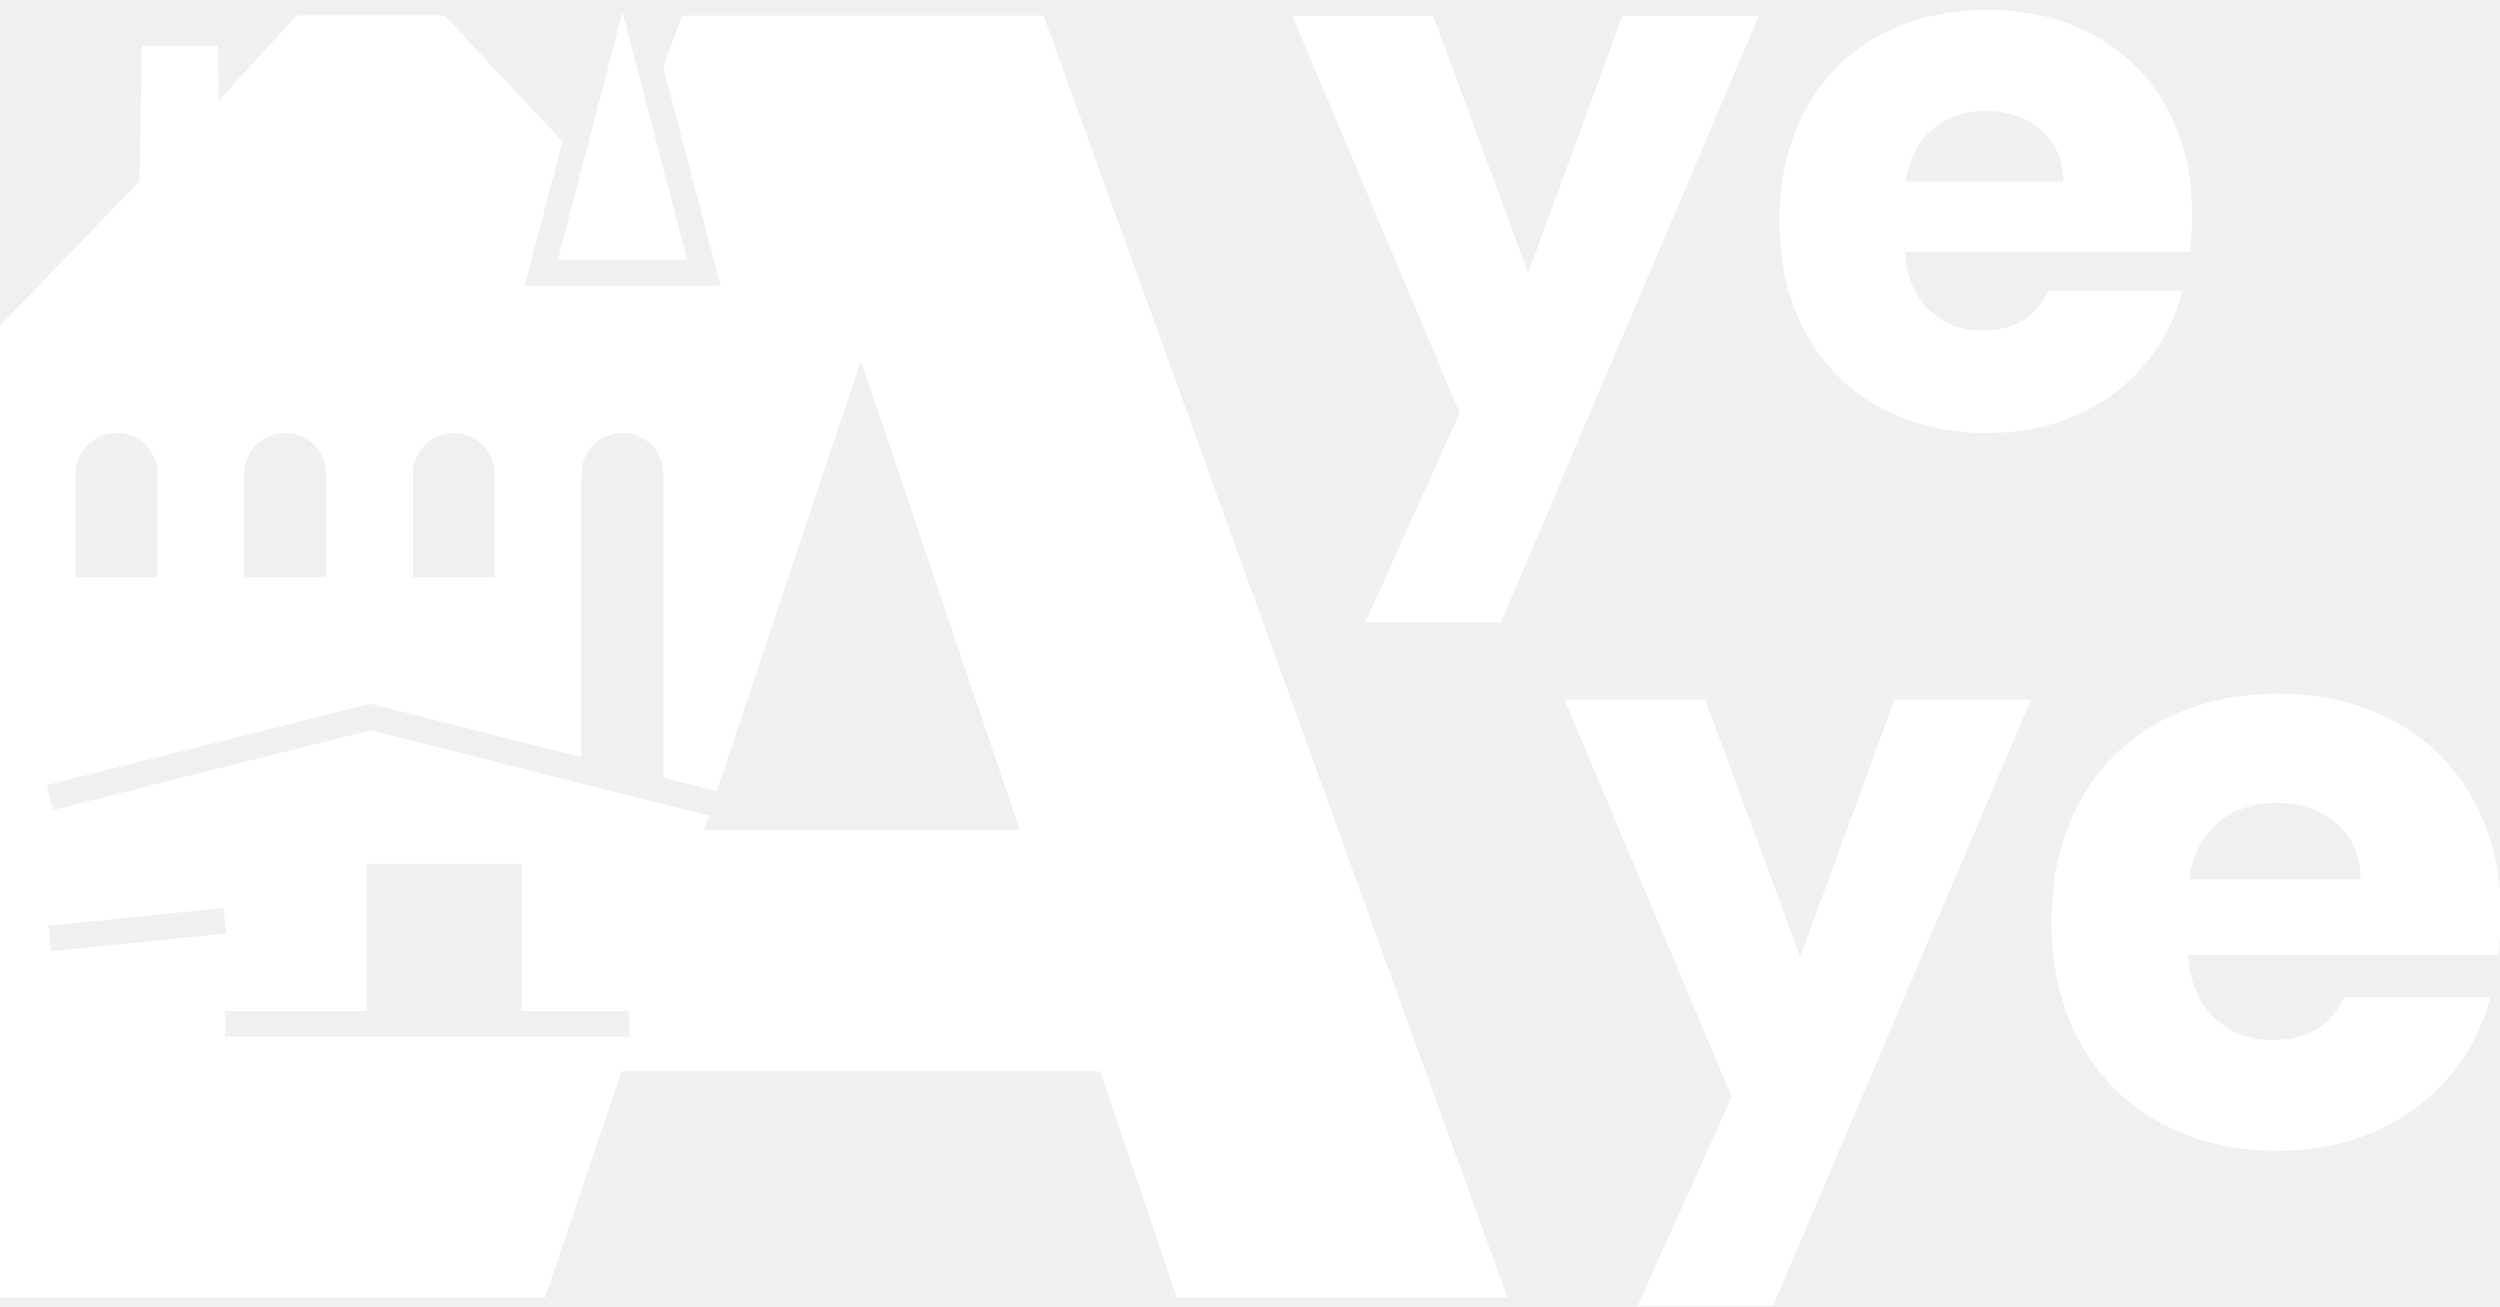
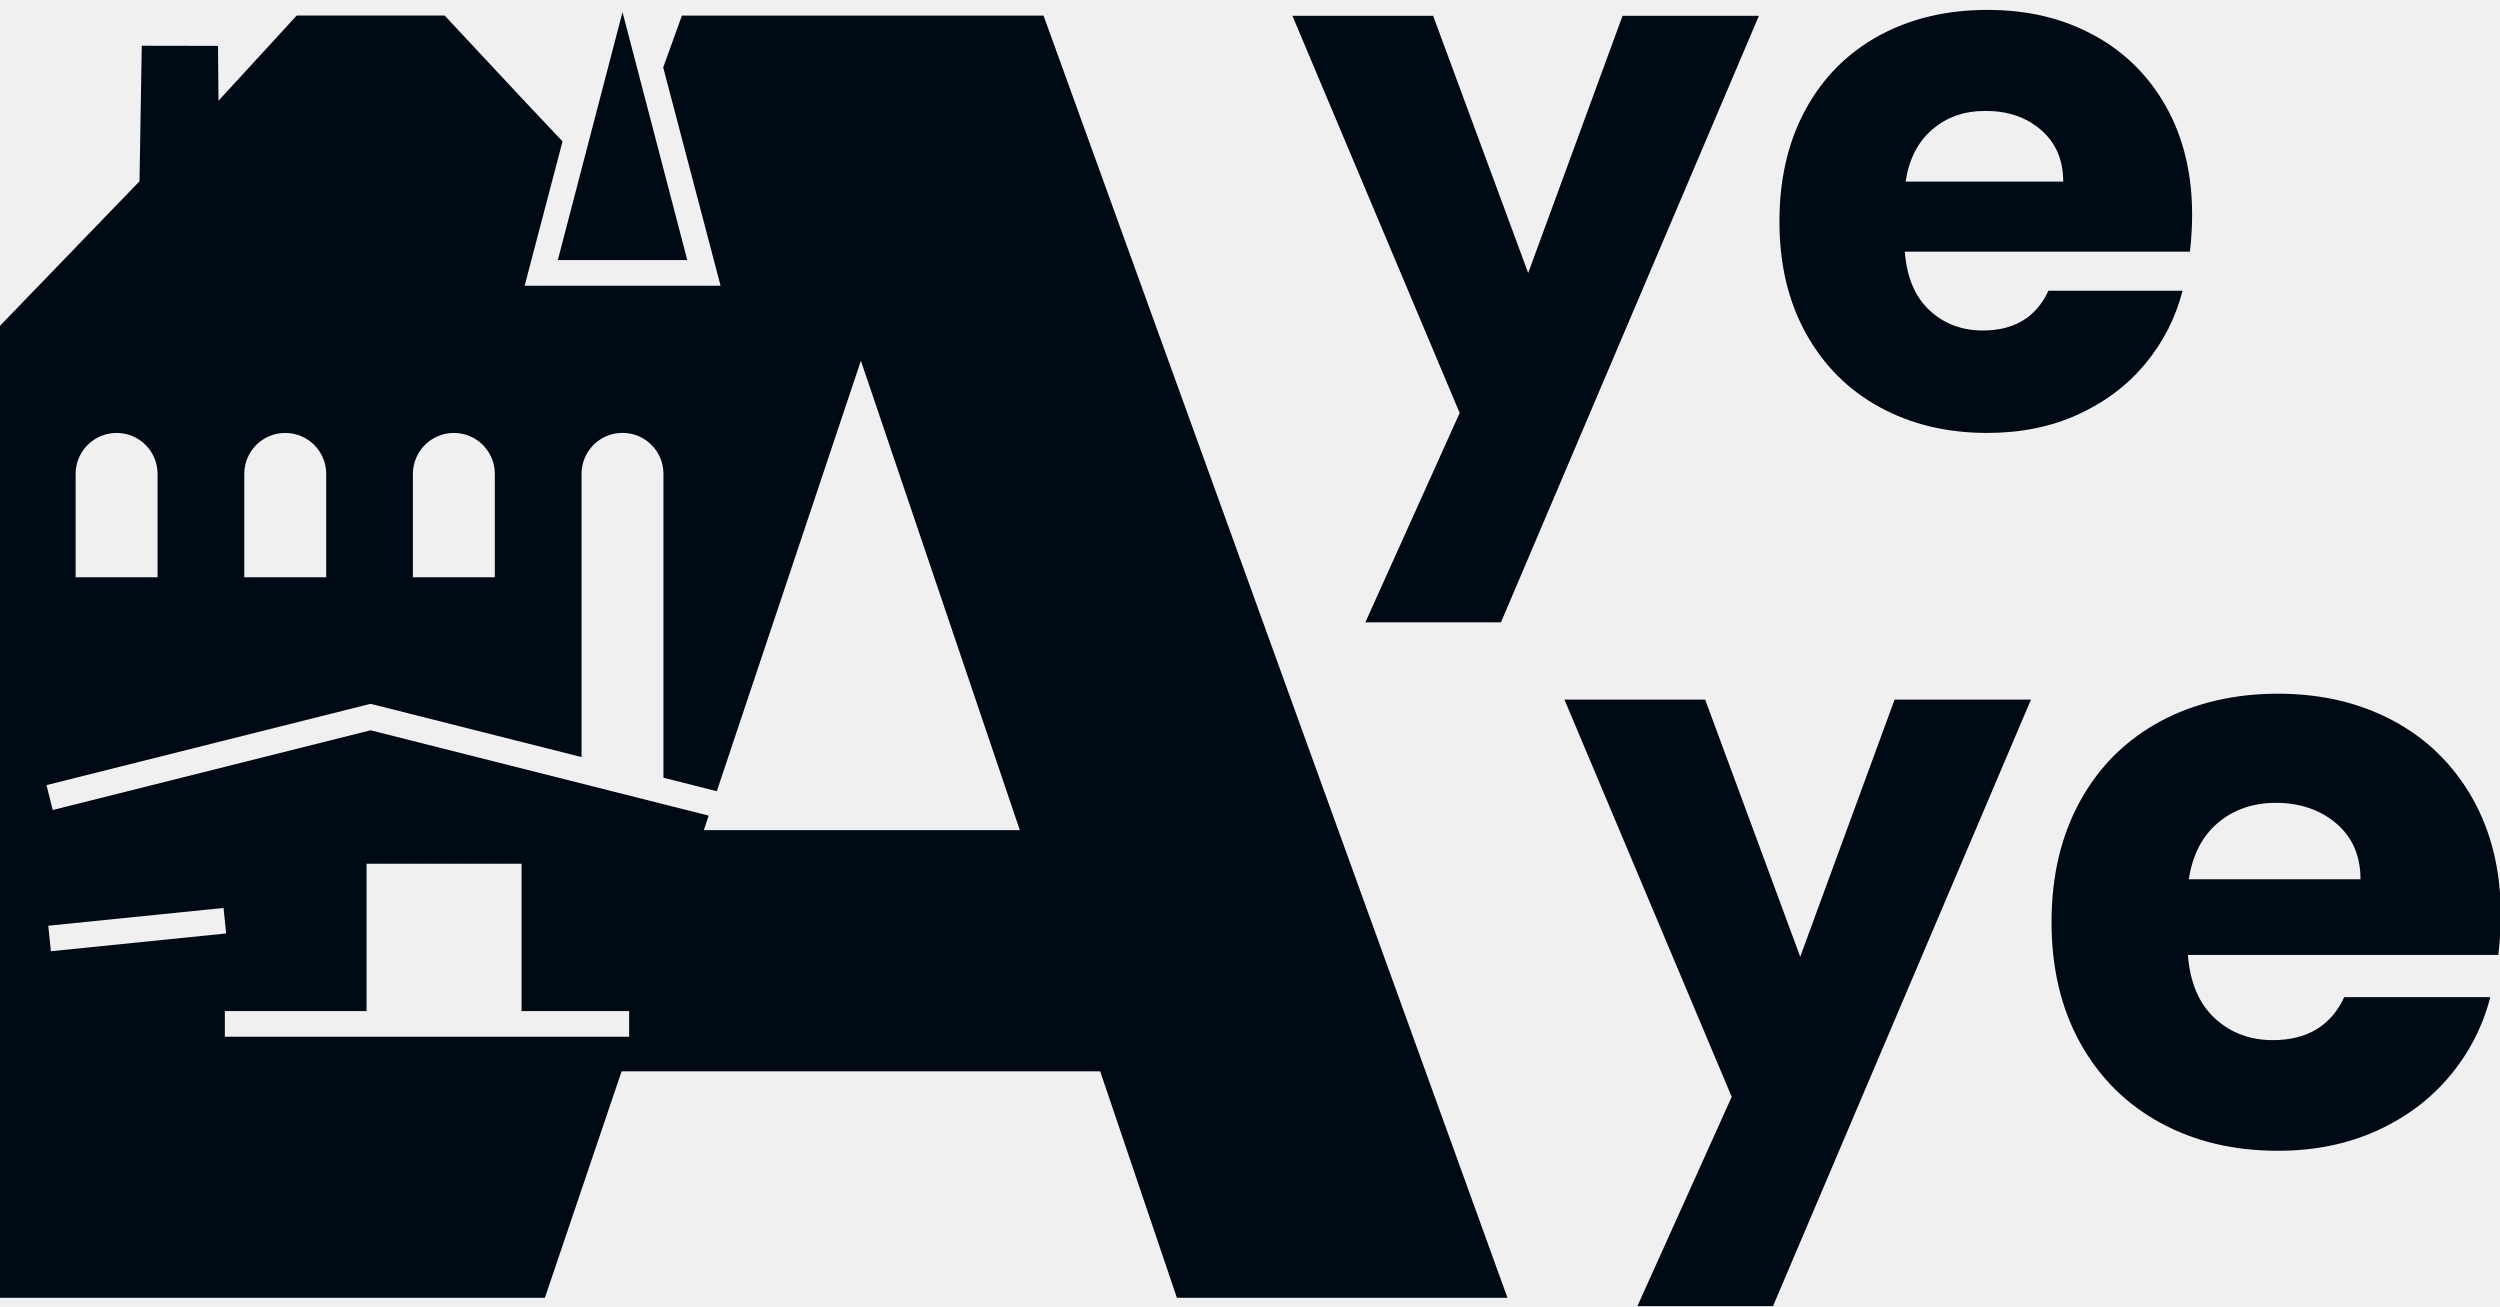
<svg xmlns="http://www.w3.org/2000/svg" id="logo_desktop_" data-name="logo (desktop)" viewBox="0 0 365.58 191">
  <defs>
    <style>
      .cls-1 {
-         stroke: #fff;
+         stroke: #000a14;
        stroke-miterlimit: 10;
        stroke-width: 3.75px;
      }

      .cls-1, .cls-2 {
-         fill: #feffff;
+         fill: #000a14;
      }

      .cls-2 {
        stroke-width: 0px;
      }
    </style>
  </defs>
  <g>
    <path class="cls-2" d="M257.21,2.31l-37.72,88.69h-19.83l13.79-30.61L188.99,2.31h20.58l13.9,37.61,13.8-37.61h19.94Z" />
    <path class="cls-2" d="M320.25,36.8h-41.71c.29,3.74,1.49,6.59,3.61,8.57,2.12,1.98,4.72,2.96,7.81,2.96,4.6,0,7.79-1.94,9.59-5.82h19.61c-1.01,3.95-2.82,7.51-5.44,10.67-2.62,3.16-5.91,5.64-9.86,7.44-3.95,1.8-8.37,2.69-13.26,2.69-5.89,0-11.14-1.26-15.73-3.77-4.6-2.51-8.19-6.11-10.78-10.78-2.59-4.67-3.88-10.13-3.88-16.38s1.28-11.71,3.83-16.38c2.55-4.67,6.12-8.26,10.72-10.78,4.6-2.51,9.88-3.77,15.84-3.77s10.99,1.22,15.52,3.66c4.53,2.44,8.06,5.93,10.61,10.45,2.55,4.53,3.83,9.81,3.83,15.84,0,1.72-.11,3.52-.32,5.39ZM301.71,26.56c0-3.16-1.08-5.68-3.23-7.54-2.16-1.87-4.85-2.8-8.08-2.8s-5.7.9-7.81,2.69c-2.12,1.8-3.43,4.35-3.93,7.65h23.06Z" />
  </g>
  <path class="cls-2" d="M296.99,102.31l-37.72,88.69h-19.83l13.79-30.61-24.46-58.09h20.58l13.9,37.61,13.8-37.61h19.94Z" />
  <path class="cls-2" d="M365.7,133.82c0-6.52-1.39-12.23-4.17-17.12-2.78-4.89-6.63-8.66-11.55-11.3-4.93-2.64-10.56-3.96-16.89-3.96s-12.24,1.36-17.25,4.08c-5.01,2.72-8.9,6.6-11.67,11.64-2.78,5.05-4.17,10.95-4.17,17.7s1.41,12.65,4.22,17.7c2.81,5.05,6.73,8.93,11.73,11.65,5.01,2.72,10.71,4.07,17.13,4.07,5.32,0,10.13-.97,14.43-2.91,4.3-1.94,7.88-4.62,10.73-8.03,2.85-3.42,4.83-7.26,5.92-11.53h-21.35c-1.96,4.19-5.44,6.29-10.44,6.29-3.36,0-6.2-1.07-8.5-3.2-2.31-2.13-3.62-5.22-3.93-9.26h45.4c.23-2.02.35-3.96.35-5.82ZM320.07,128.58c.55-3.57,1.97-6.33,4.28-8.27,2.31-1.94,5.14-2.91,8.51-2.91s6.45,1.01,8.8,3.03c2.35,2.02,3.52,4.74,3.52,8.15h-25.11Z" />
  <line class="cls-1" x1="87.73" y1="53.49" x2="11.06" y2="53.49" />
  <polygon class="cls-2" points="100.5 38.03 91.03 1.77 81.57 38.03 100.5 38.03" />
  <path class="cls-2" d="M152.6,2.28h-52.88l-2.74,7.58,8.39,31.92h-28.65l5.54-21.1-6.03-6.4-11.21-12.01h-21.63l-11.44,12.46-.07-8.02-11.15-.02-.33,19.82L0,47.64v142.14h28.92s2.95,0,2.95,0h0s47.81,0,47.81,0l11.22-33.12h69.98l11.22,33.12h48.34L152.6,2.28ZM60.38,69.3c0-3.31,2.68-5.99,5.99-5.99s5.99,2.68,5.99,5.99v15.11h-11.98v-15.11ZM35.72,69.3c0-3.31,2.68-5.99,5.99-5.99s5.99,2.68,5.99,5.99v15.11h-11.98v-15.11ZM11.06,69.3c0-3.31,2.68-5.99,5.99-5.99s5.99,2.68,5.99,5.99v15.11h-11.98v-15.11ZM7.44,139.1l-.38-3.73,25.63-2.6.38,3.73-25.63,2.6ZM92.01,151.6h-59.13v-3.75h20.72v-21.54h22.67v21.54h15.73v3.75ZM102.92,121.4l.71-2.13-49.44-12.48-46.48,11.66-.91-3.64,47.39-11.89,30.85,7.79v-41.42c0-3.31,2.68-5.99,5.99-5.99s5.99,2.68,5.99,5.99v44.44l7.8,1.97,21.07-62.95,23.24,68.64h-46.21Z" />
</svg>
